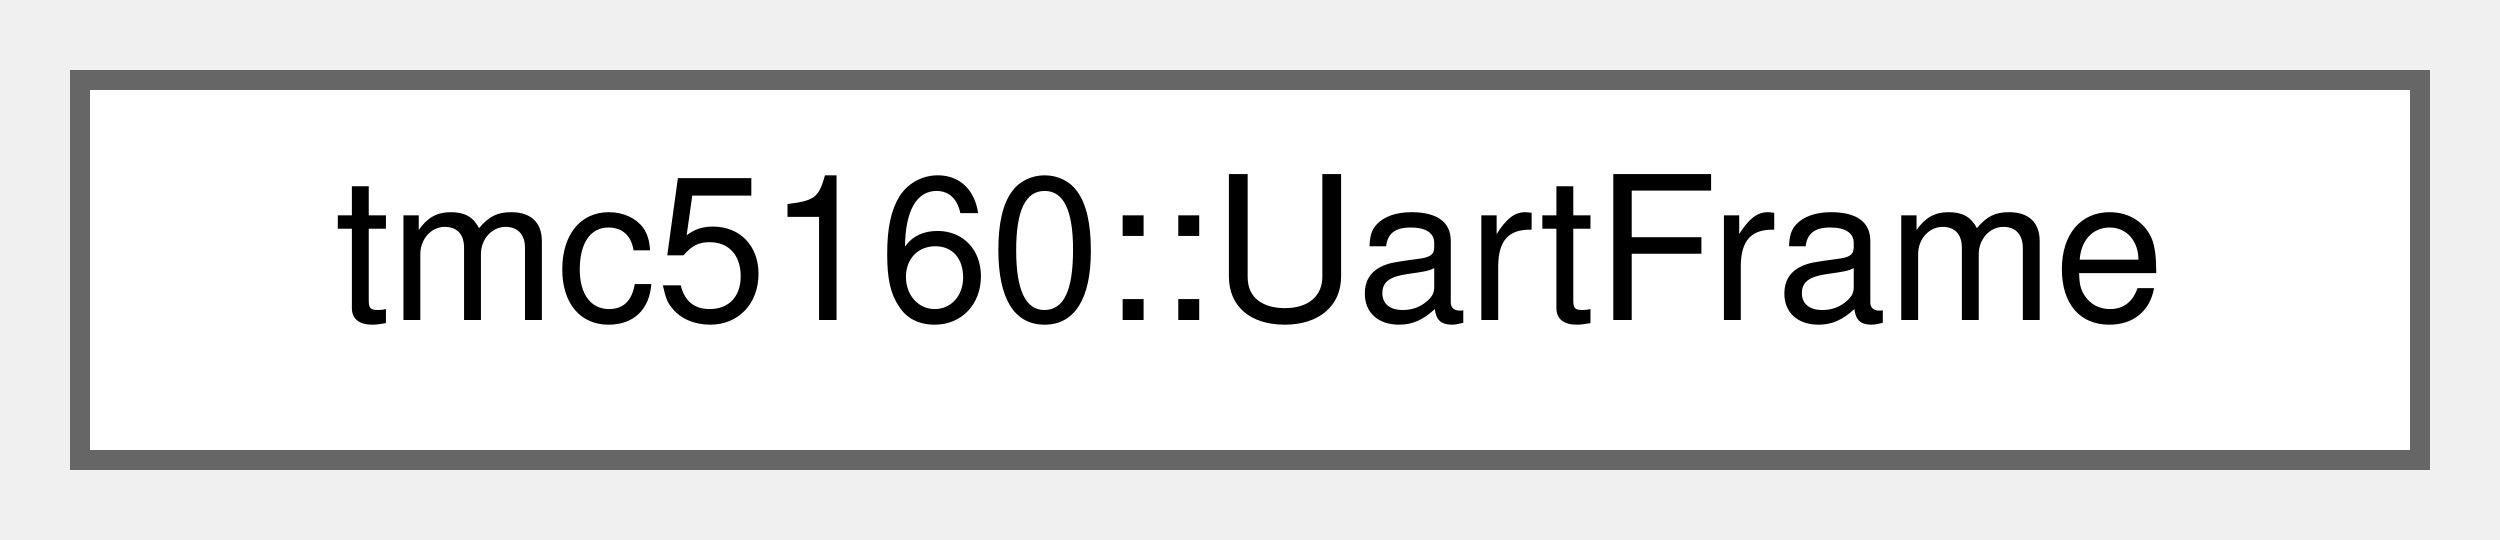
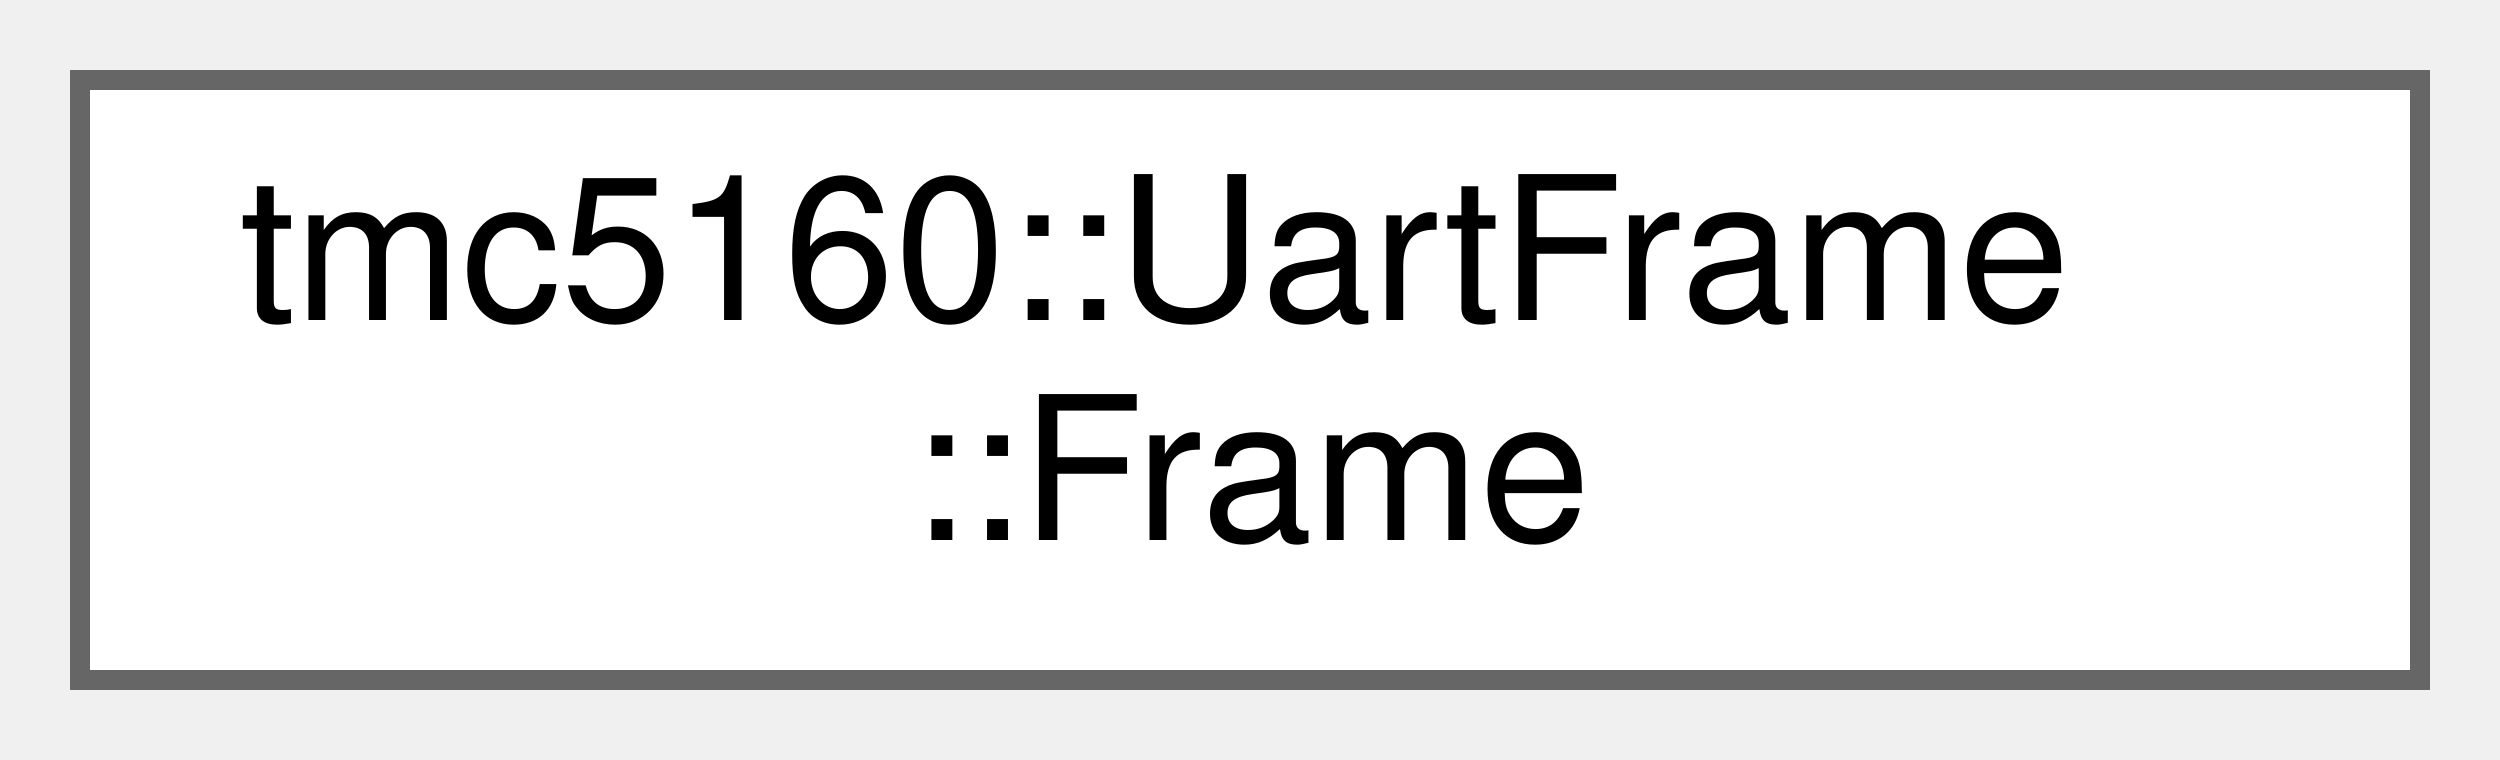
- <svg xmlns="http://www.w3.org/2000/svg" xmlns:xlink="http://www.w3.org/1999/xlink" width="125pt" height="27pt" viewBox="0.00 0.00 125.00 27.00">
-   <g id="graph0" class="graph" transform="scale(1 1) rotate(0) translate(4 23)">
+ <svg xmlns="http://www.w3.org/2000/svg" xmlns:xlink="http://www.w3.org/1999/xlink" width="125pt" height="38pt" viewBox="0.00 0.00 125.00 38.00">
+   <g id="graph0" class="graph" transform="scale(1 1) rotate(0) translate(4 34)">
    <g id="Node000000" class="node">
      <g id="a_Node000000">
-         <a xlink:href="structtmc5160_1_1UartFrame.html" target="_top" xlink:title="TMC5160 UART command/response frame structure with built-in CRC8.">
-           <polygon fill="white" stroke="#666666" points="117,-19 0,-19 0,0 117,0 117,-19" />
-           <text text-anchor="middle" x="58.5" y="-7" font-family="Helvetica,sans-Serif" font-size="10.00">tmc5160::UartFrame</text>
+         <a xlink:href="uniontmc5160_1_1UartFrame_1_1Frame.html" target="_top" xlink:title="Union for accessing UART frames in different ways.">
+           <polygon fill="white" stroke="#666666" points="117,-30 0,-30 0,0 117,0 117,-30" />
+           <text text-anchor="start" x="8" y="-18" font-family="Helvetica,sans-Serif" font-size="10.00">tmc5160::UartFrame</text>
+           <text text-anchor="middle" x="58.5" y="-7" font-family="Helvetica,sans-Serif" font-size="10.00">::Frame</text>
        </a>
      </g>
    </g>
  </g>
</svg>
